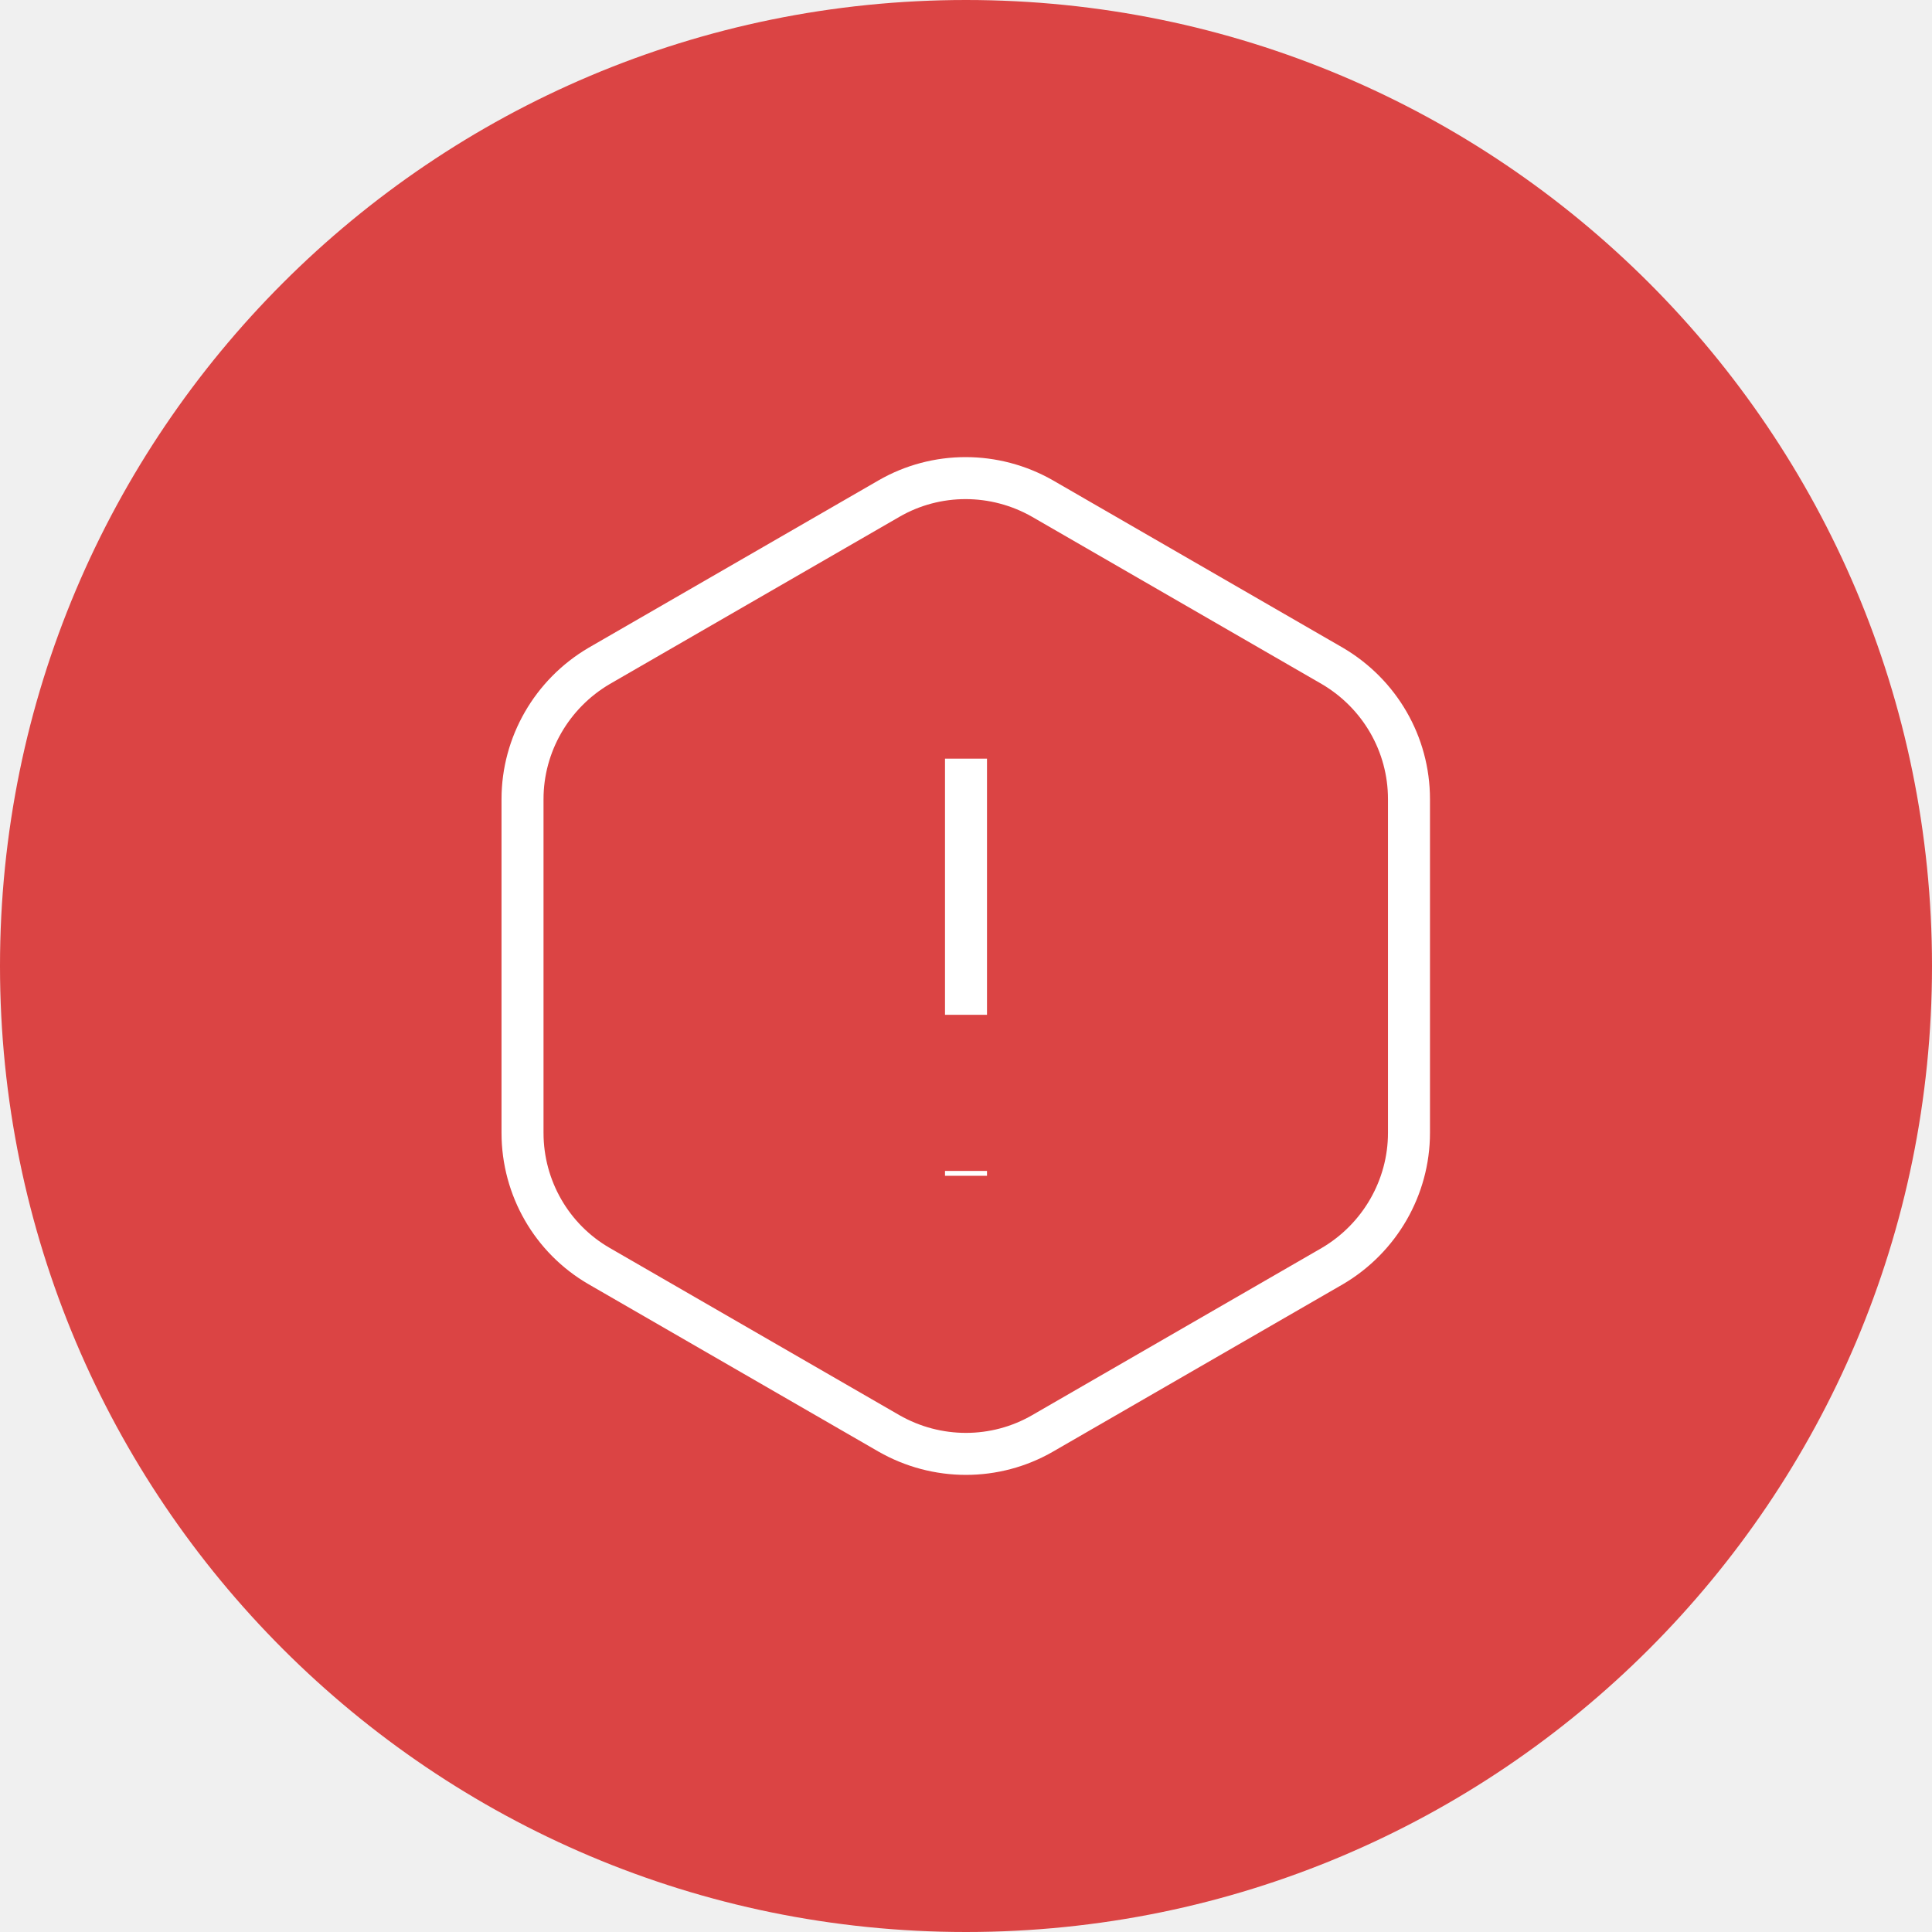
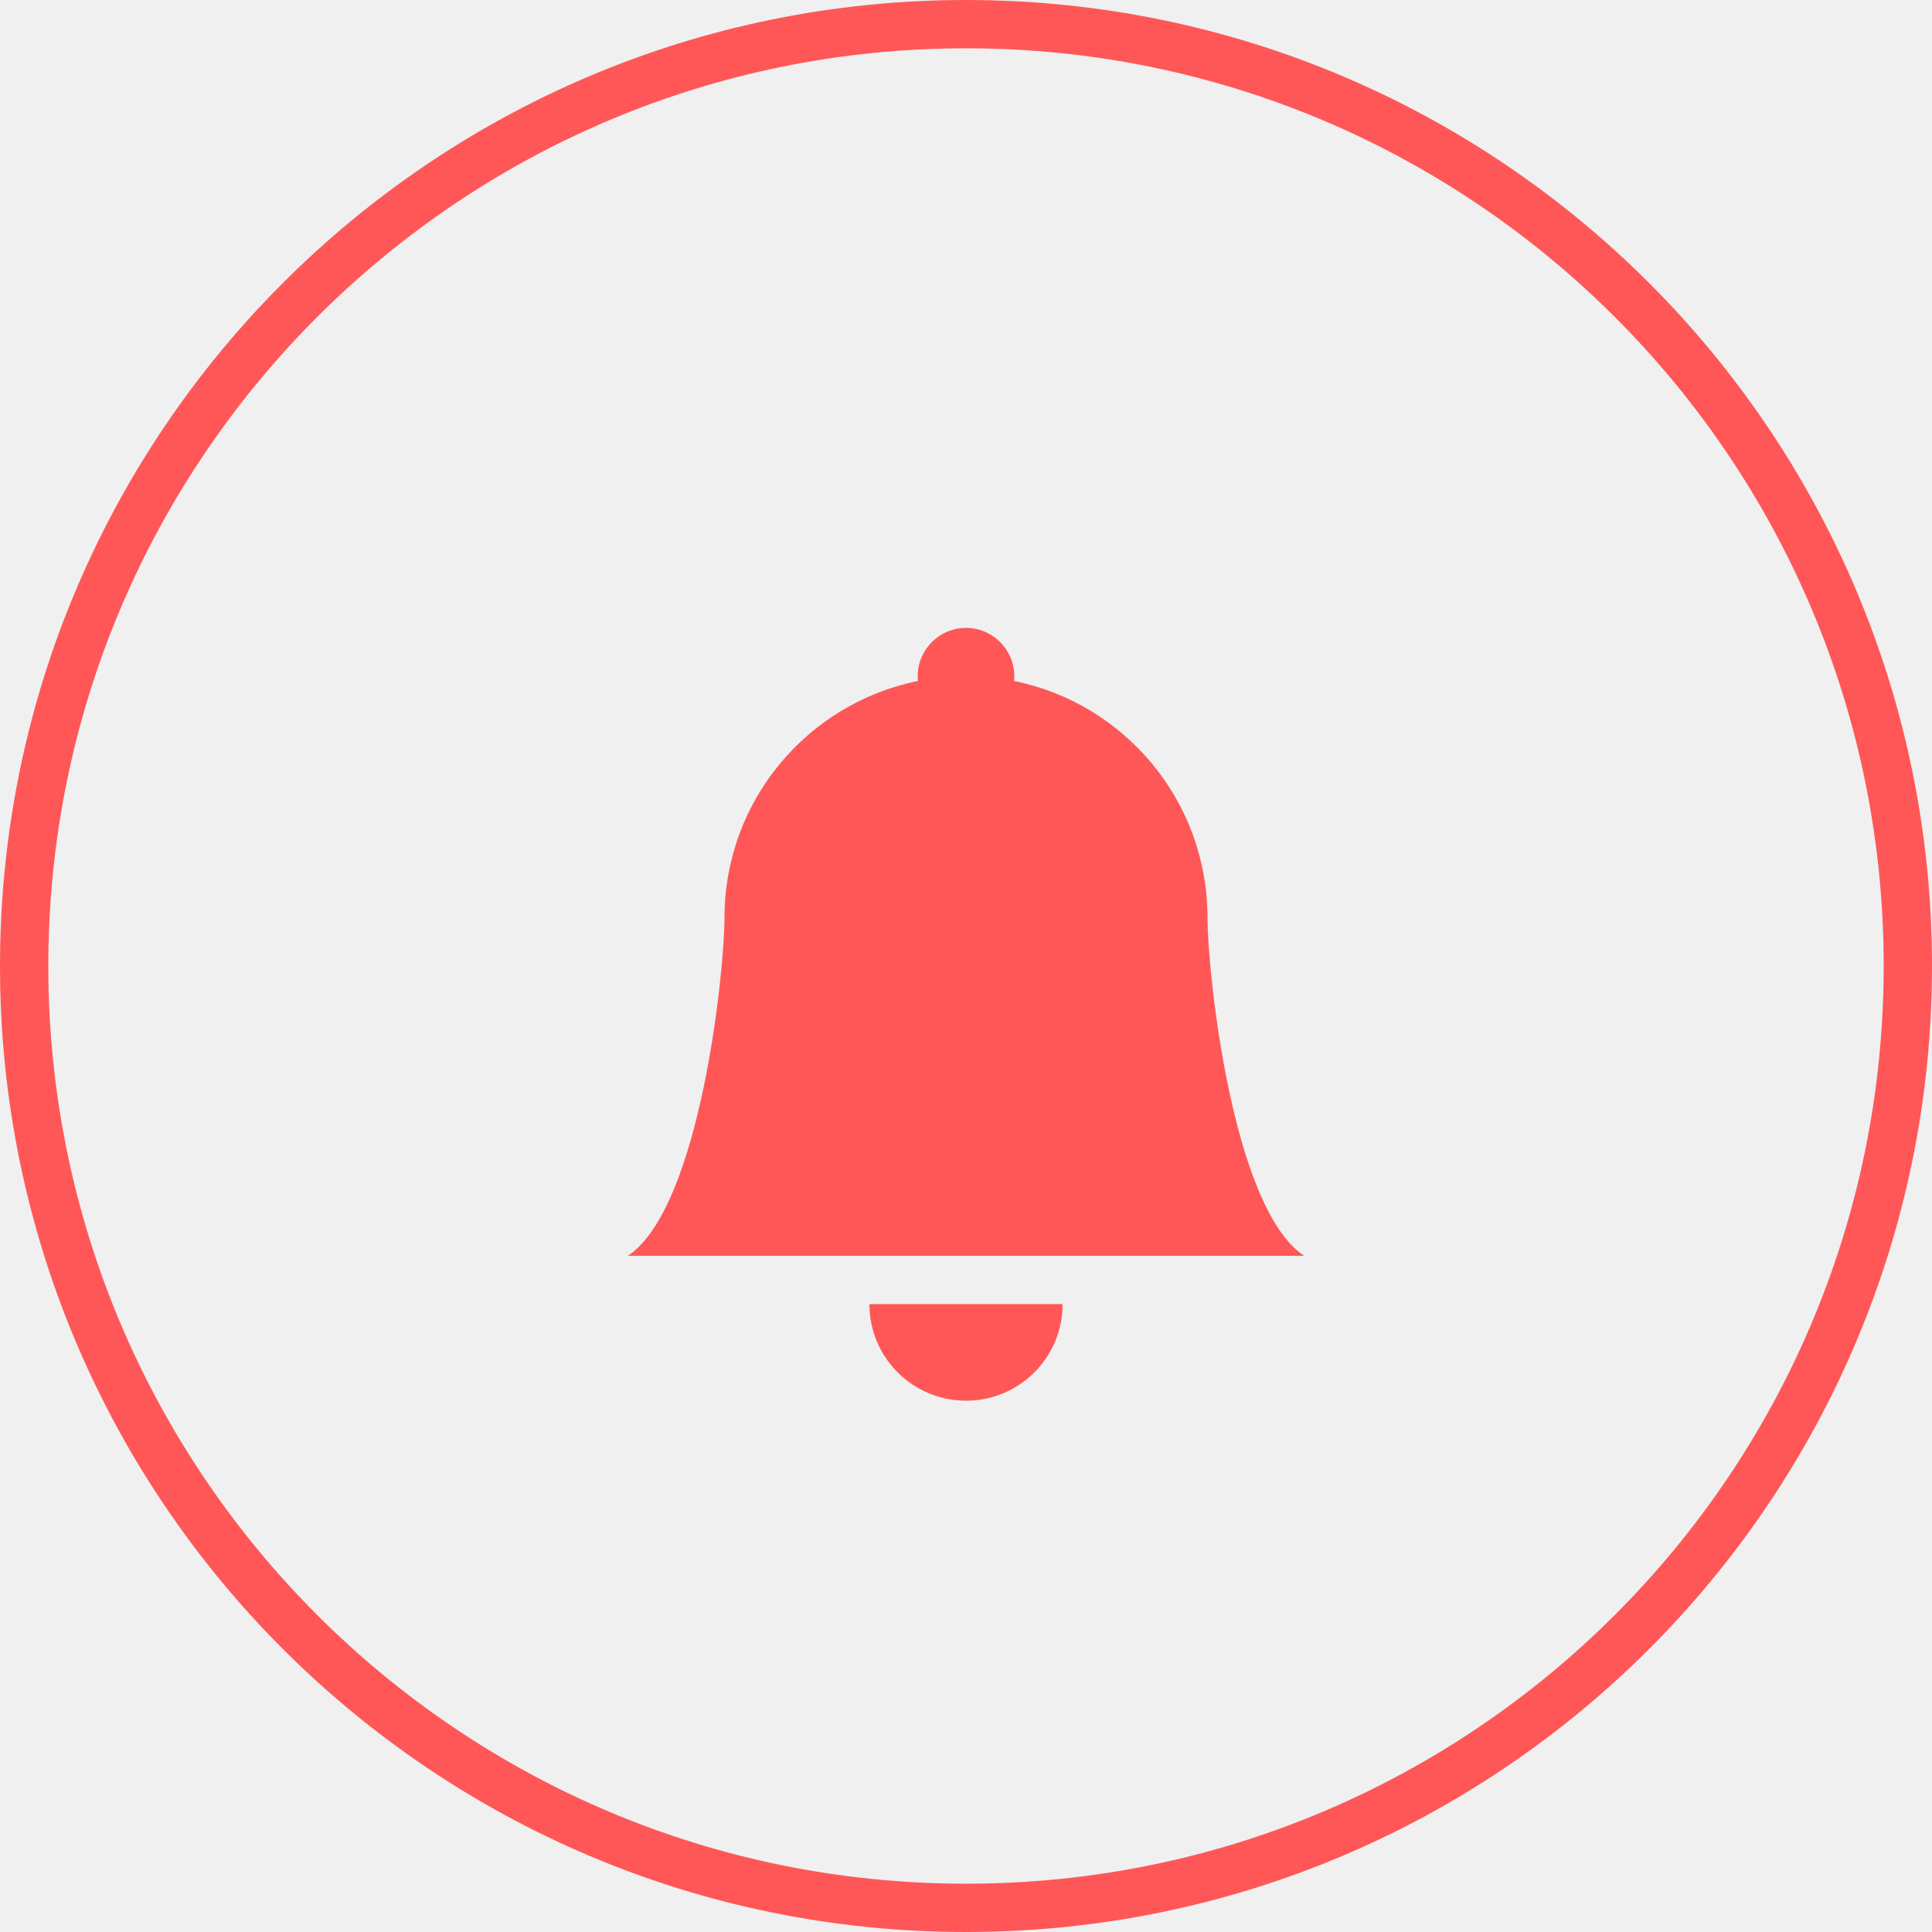
- <svg xmlns="http://www.w3.org/2000/svg" width="46" height="46" viewBox="0 0 46 46" fill="none">
-   <circle cx="23" cy="23" r="23" fill="#DB4444" />
-   <path d="M23 18.063V24.162" stroke="white" strokeWidth="2" strokeLinecap="round" strokeLinejoin="round" />
-   <path d="M33.547 19.027V26.973C33.547 28.274 32.85 29.482 31.724 30.144L24.824 34.128C23.697 34.779 22.303 34.779 21.165 34.128L14.264 30.144C13.138 29.493 12.441 28.285 12.441 26.973V19.027C12.441 17.726 13.138 16.518 14.264 15.856L21.165 11.872C22.291 11.221 23.685 11.221 24.824 11.872L31.724 15.856C32.85 16.518 33.547 17.715 33.547 19.027Z" stroke="white" strokeWidth="2" strokeLinecap="round" strokeLinejoin="round" />
-   <path d="M23 27.879V27.995" stroke="white" strokeWidth="2" strokeLinecap="round" strokeLinejoin="round" />
+ <svg xmlns="http://www.w3.org/2000/svg" width="40" height="40" viewBox="0 0 40 40" fill="none">
+   <circle cx="20" cy="20" r="19.5" stroke="#FF5757" />
+   <path d="M20 29C21.105 29 22 28.105 22 27H18C18 28.105 18.895 29 20 29Z" fill="#FF5757" />
+   <path d="M20.995 14.099C20.998 14.066 21 14.033 21 14C21 13.448 20.552 13 20 13C19.448 13 19 13.448 19 14C19 14.033 19.002 14.066 19.005 14.099C16.72 14.56 15 16.579 15 19C15 20.098 14.5 25 13 26H27C25.5 25 25 20.098 25 19C25 16.579 23.28 14.56 20.995 14.099Z" fill="#FF5757" />
</svg>
